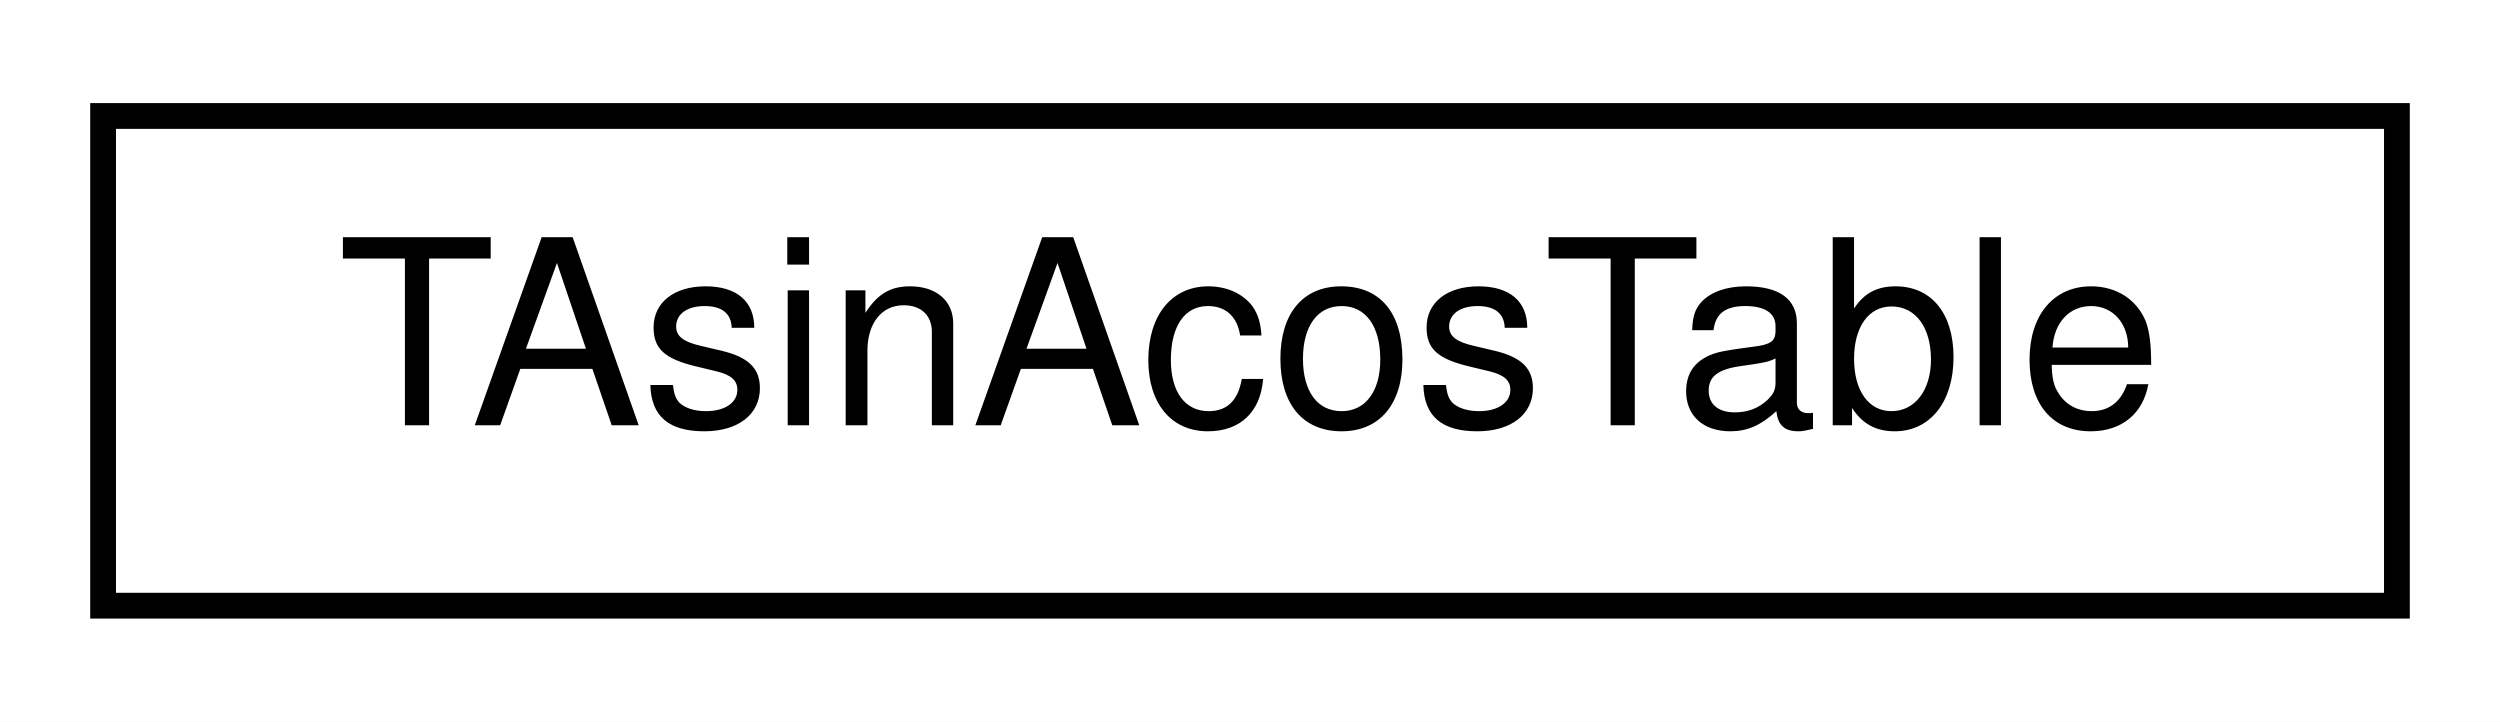
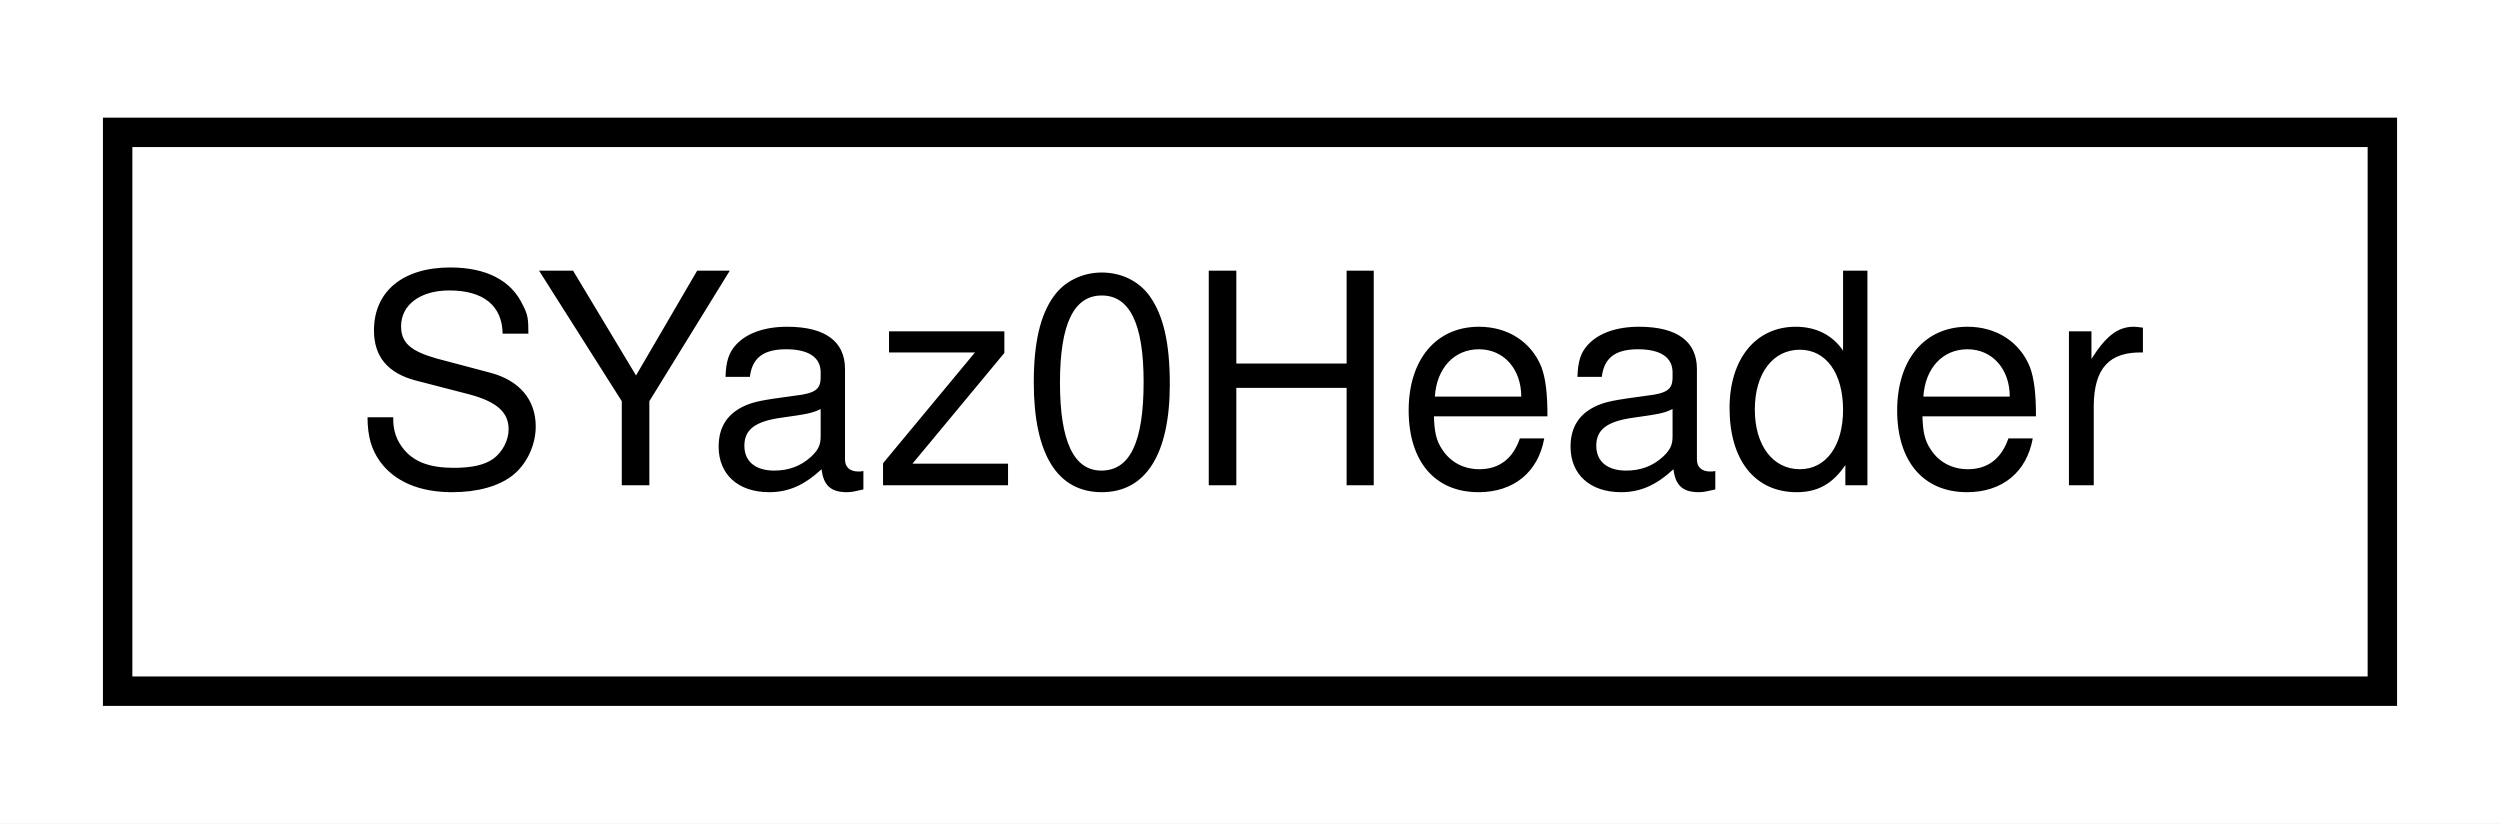
- <svg xmlns="http://www.w3.org/2000/svg" xmlns:xlink="http://www.w3.org/1999/xlink" width="97pt" height="28pt" viewBox="0.00 0.00 97.00 28.00">
+ <svg xmlns="http://www.w3.org/2000/svg" xmlns:xlink="http://www.w3.org/1999/xlink" width="85pt" height="28pt" viewBox="0.00 0.00 85.00 28.00">
  <g id="graph0" class="graph" transform="scale(1 1) rotate(0) translate(4 24)">
-     <polygon fill="white" stroke="transparent" points="-4,4 -4,-24 93,-24 93,4 -4,4" />
+     <polygon fill="white" stroke="transparent" points="-4,4 -4,-24 81,-24 81,4 -4,4" />
    <g id="node1" class="node">
      <g id="a_node1">
-         <a xlink:href="structTAsinAcosTable.html" target="_top" xlink:title=" ">
-           <polygon fill="white" stroke="black" points="0,-0.5 0,-19.5 89,-19.5 89,-0.5 0,-0.5" />
-           <text text-anchor="middle" x="44.5" y="-7.5" font-family="Helvetica,sans-Serif" font-size="10.00">TAsinAcosTable</text>
+         <a xlink:href="structSYaz0Header.html" target="_top" xlink:title=" ">
+           <polygon fill="white" stroke="black" points="0,-0.5 0,-19.5 77,-19.5 77,-0.5 0,-0.5" />
+           <text text-anchor="middle" x="38.5" y="-7.5" font-family="Helvetica,sans-Serif" font-size="10.00">SYaz0Header</text>
        </a>
      </g>
    </g>
  </g>
</svg>
